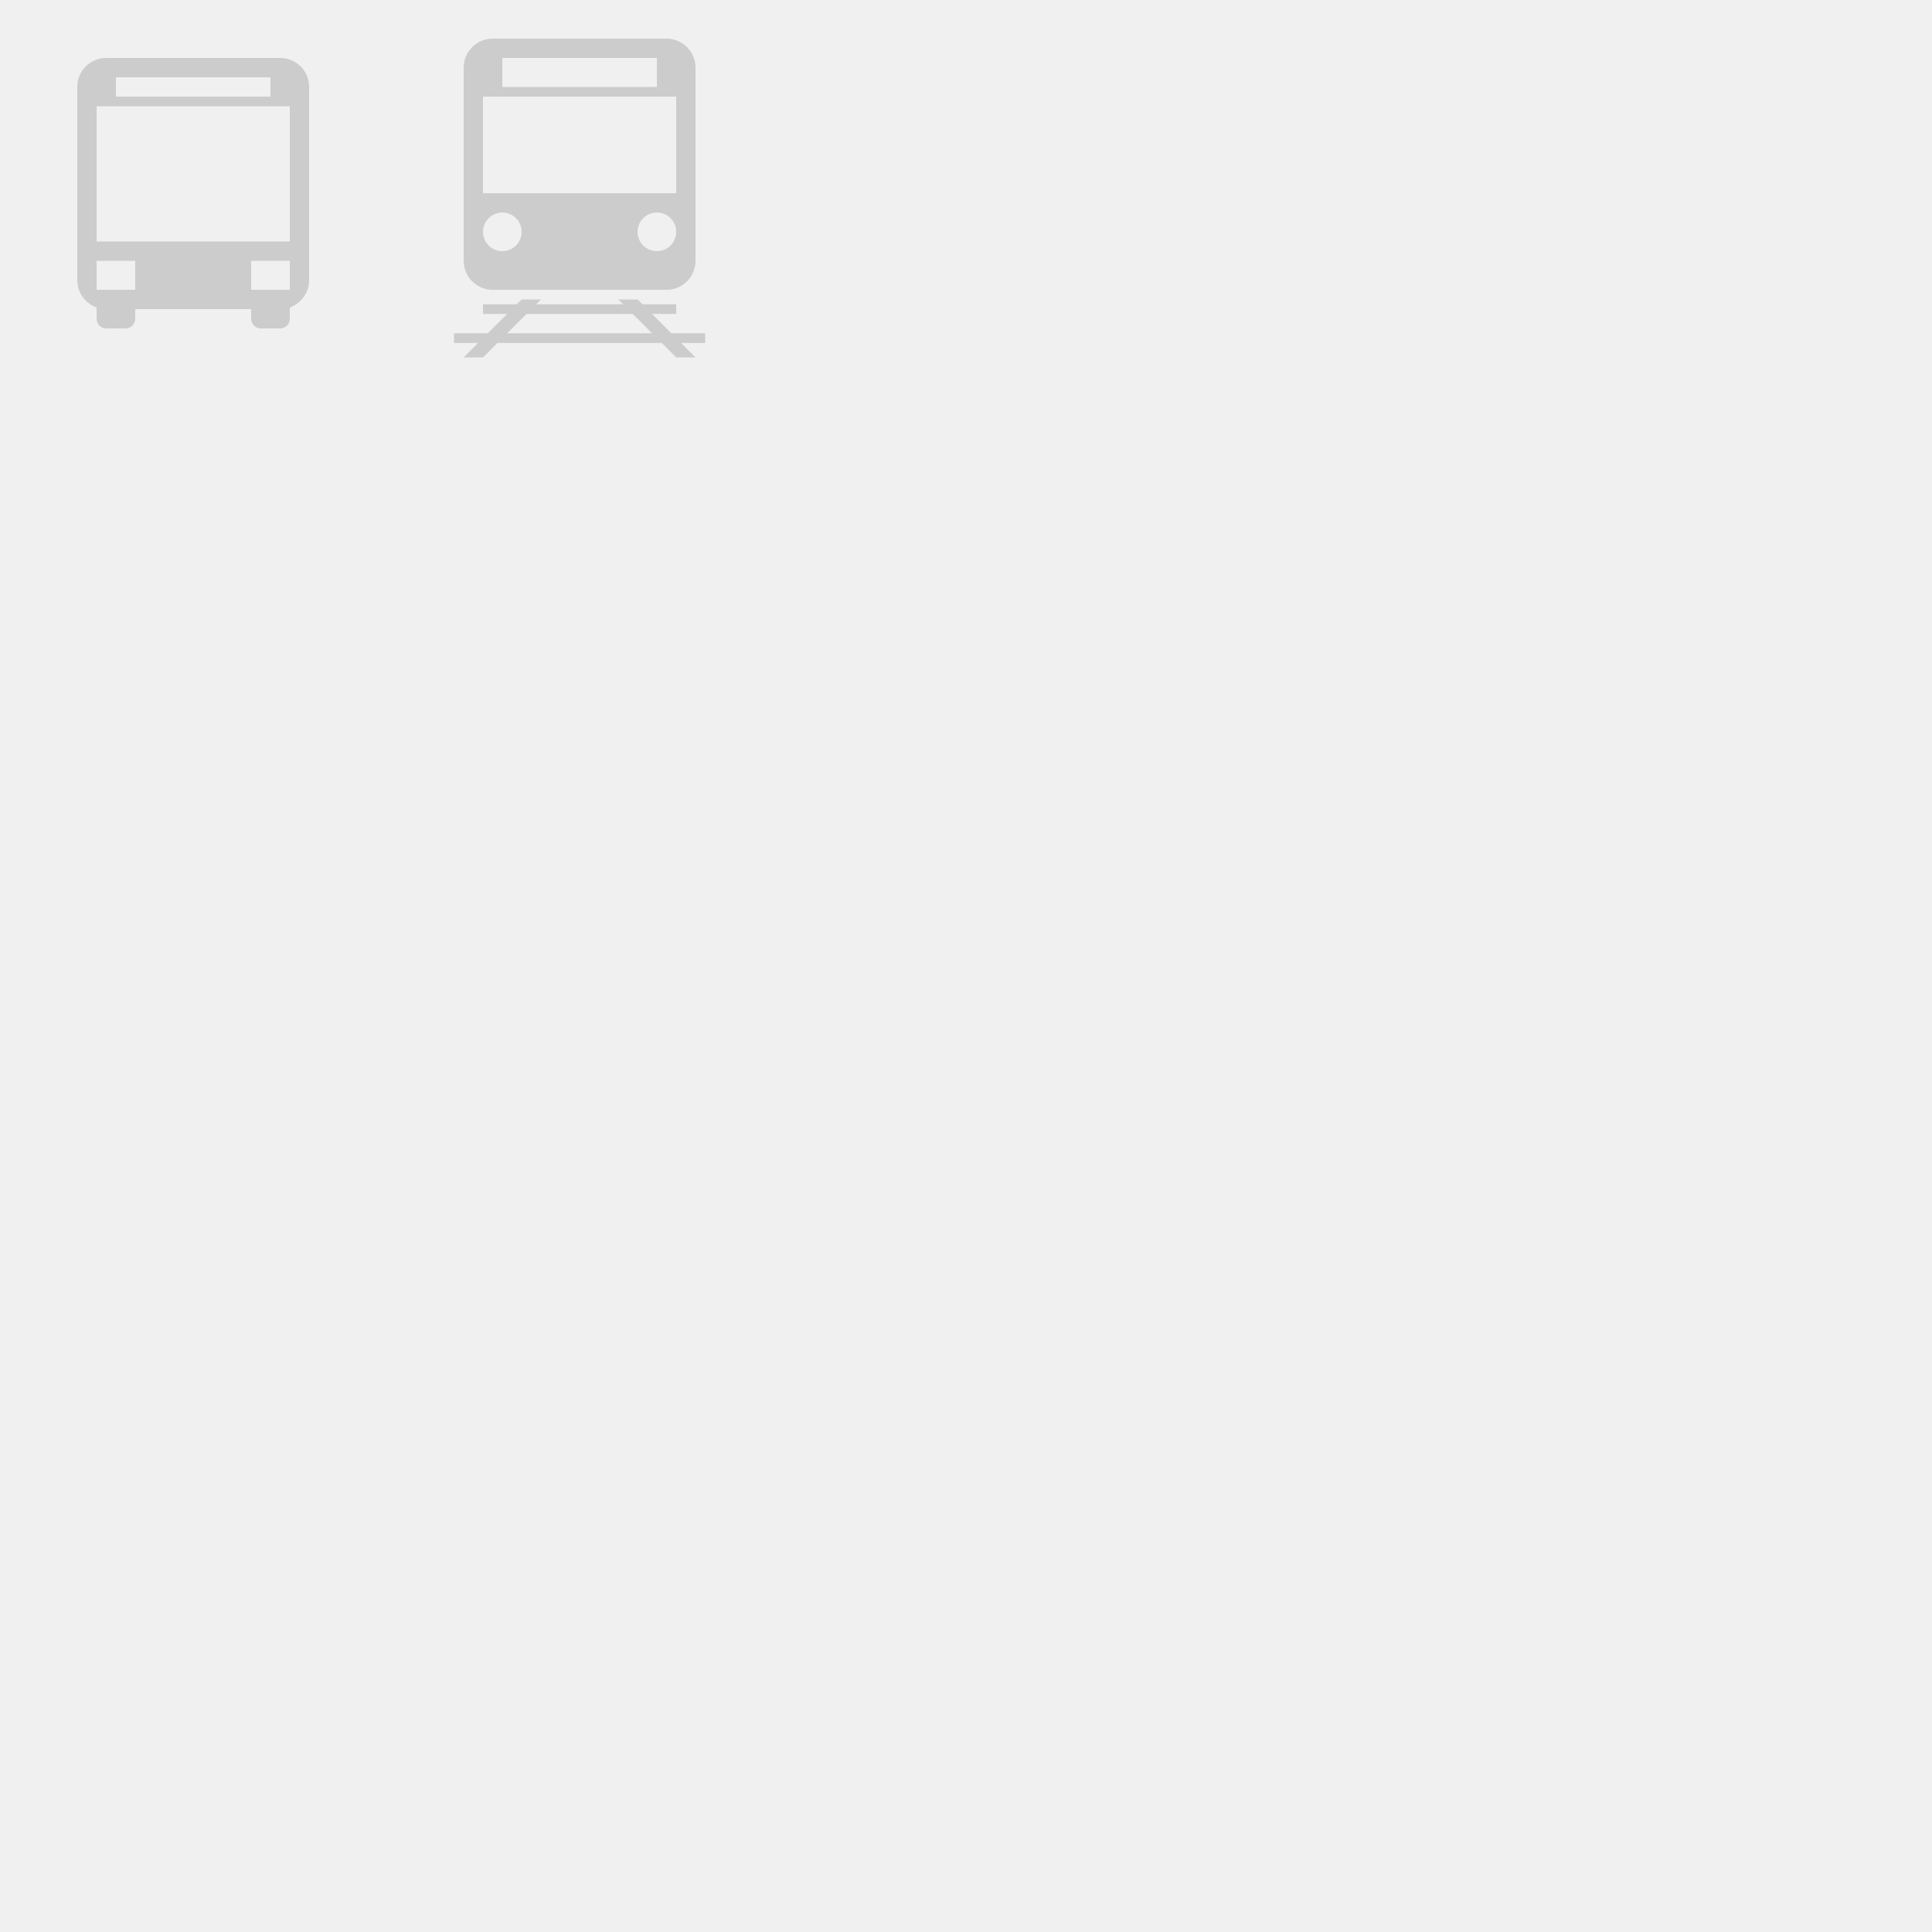
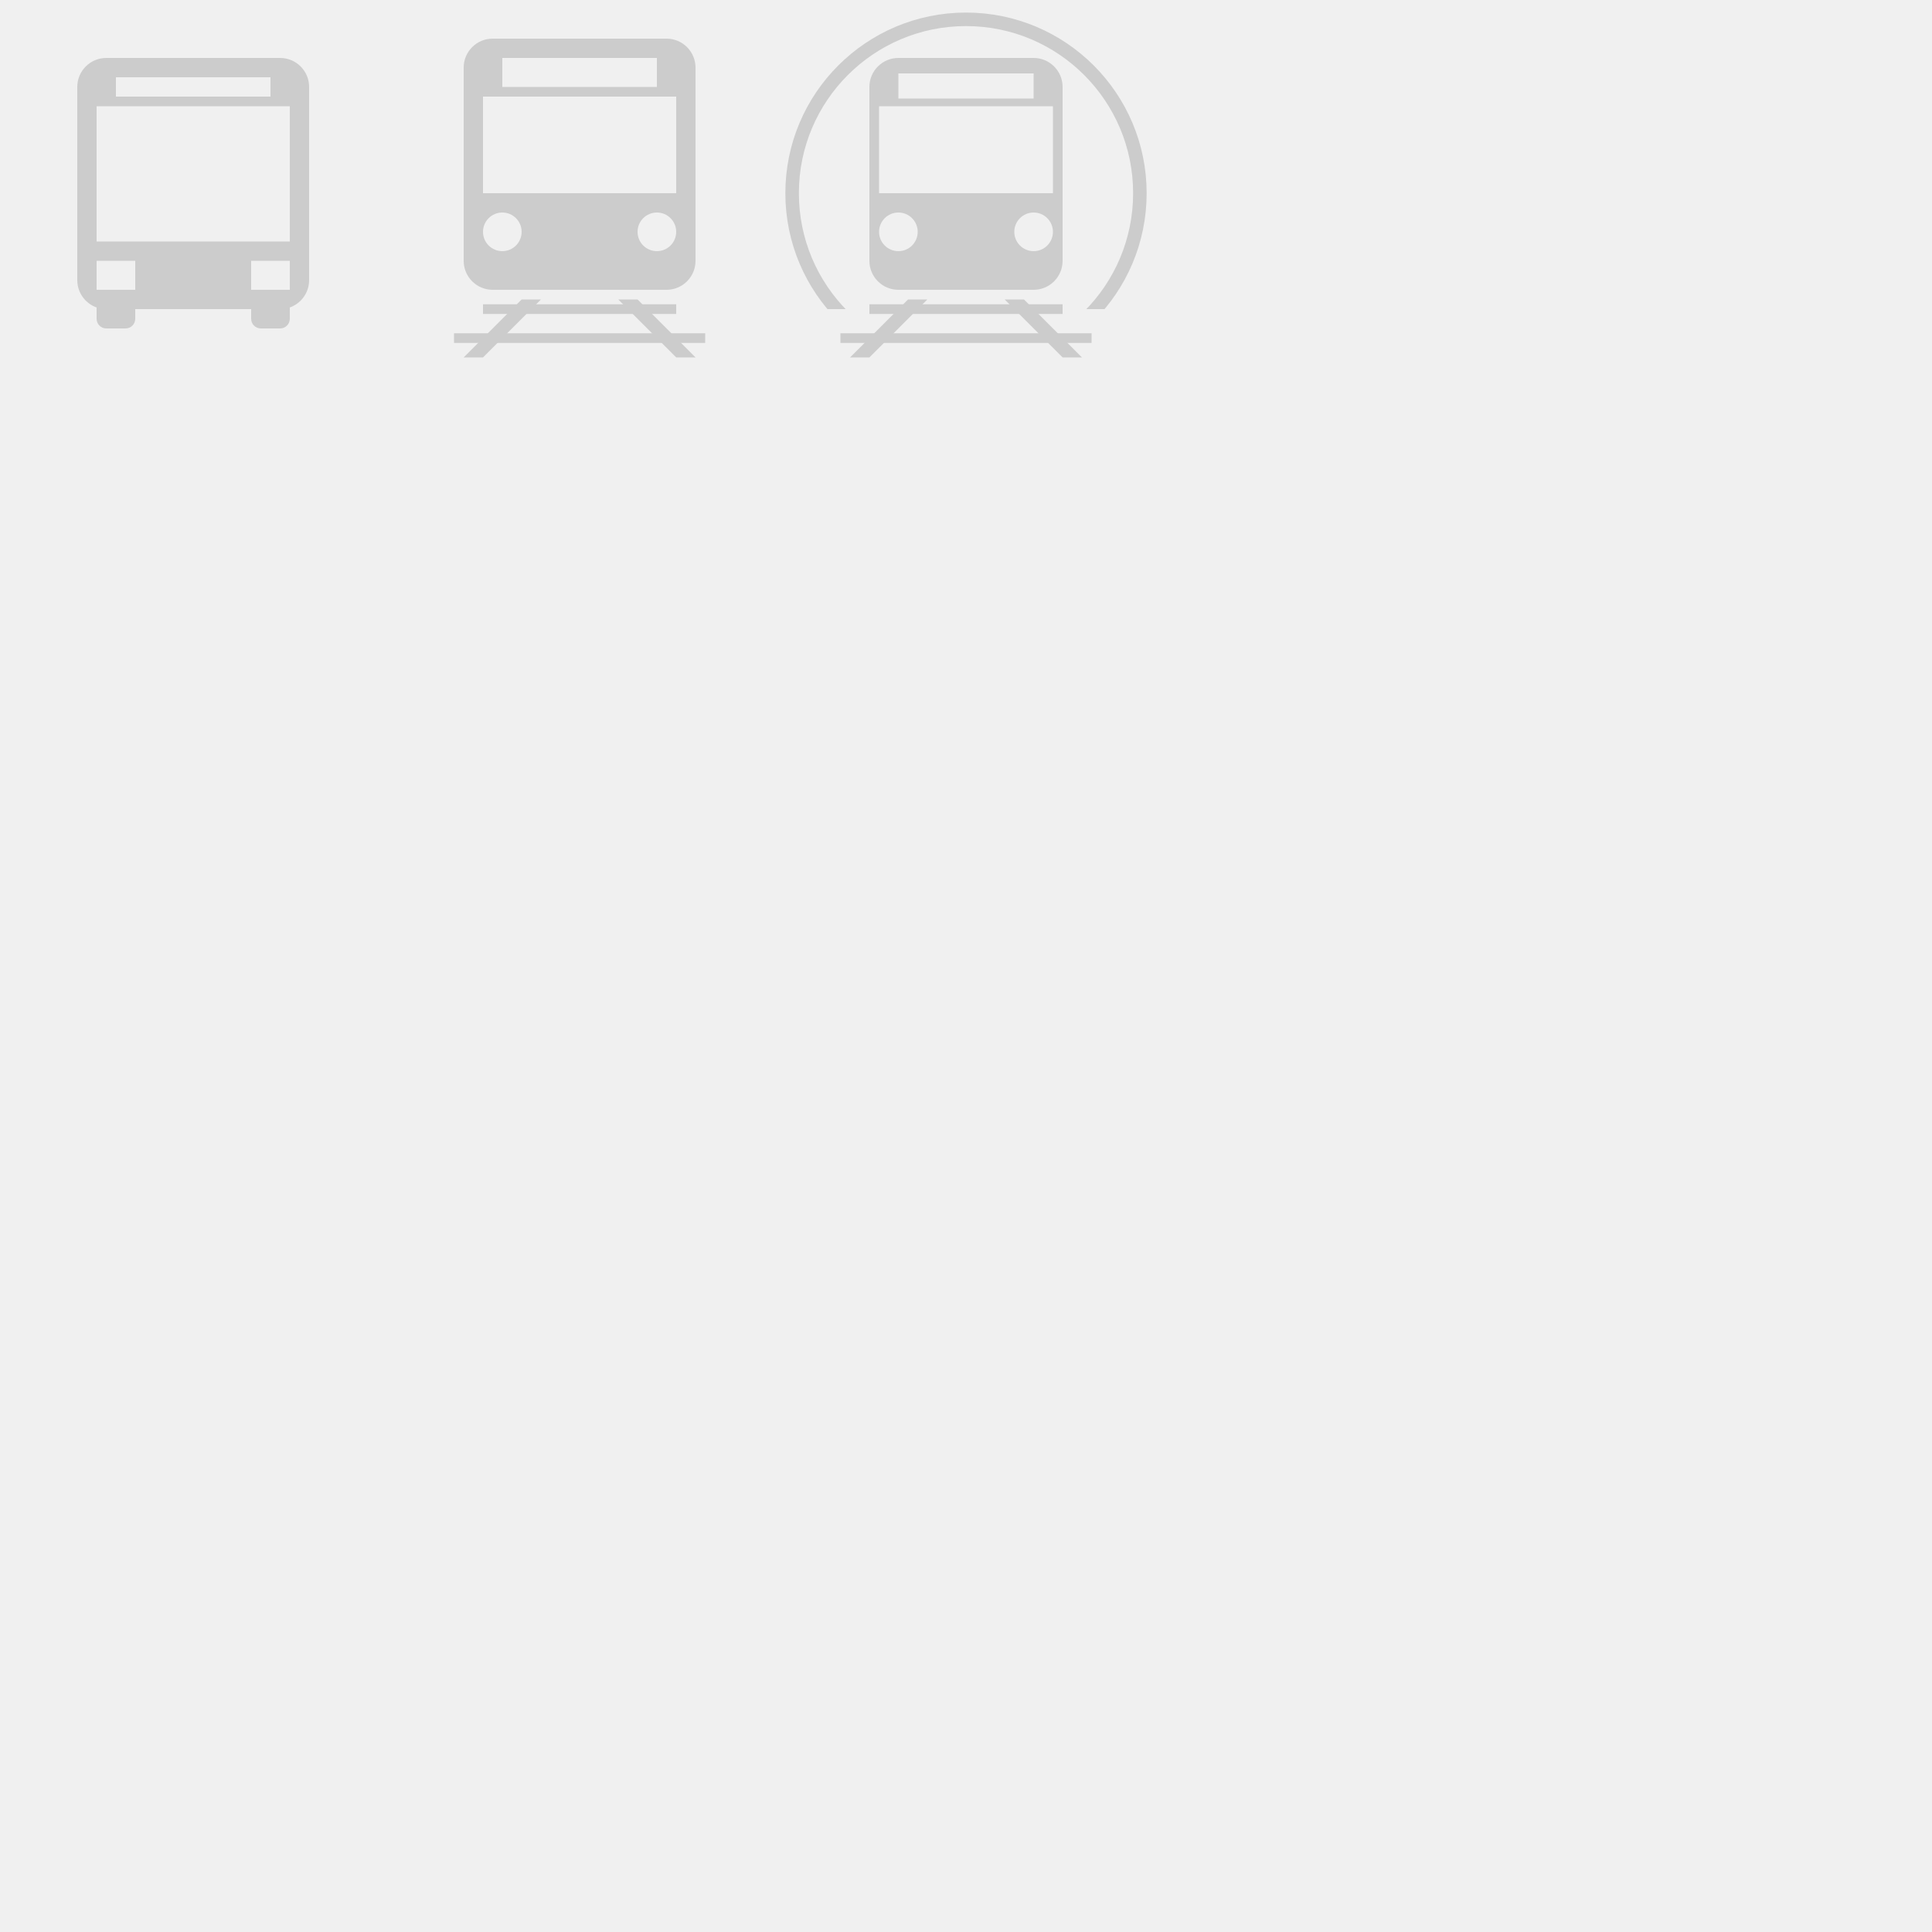
<svg xmlns="http://www.w3.org/2000/svg" viewBox="0 0 100 100">
  <g fill="hsl(0 0% 80%)">
    <view id="bus_11" viewBox="0 0 20 20" />
    <g transform="translate(0, 0)">
      <defs>
        <mask id="bus_11_mask">
          <rect x="0" y="0" width="20" height="20" fill="white" />
          <rect x="6" y="4" width="8" height="1" fill="black" />
          <rect x="5" y="5.5" width="10" height="7" fill="black" />
          <rect x="5" y="13.5" width="2" height="1.5" fill="black" />
          <rect x="13" y="13.5" width="2" height="1.5" fill="black" />
        </mask>
      </defs>
      <rect x="4" y="3" width="12" height="13" rx="1.5" mask="url(#bus_11_mask)" />
      <rect x="5" y="15" width="2" height="2" rx="0.5" mask="url(#bus_11_mask)" />
      <rect x="13" y="15" width="2" height="2" rx="0.5" mask="url(#bus_11_mask)" />
    </g>
    <view id="railway_11" viewBox="20 0 20 20" />
    <g transform="translate(20, 0)">
      <defs>
        <mask id="railway_11_mask">
          <rect x="0" y="0" width="20" height="20" fill="white" />
          <rect x="6" y="3" width="8" height="1.5" fill="black" />
          <rect x="5" y="5" width="10" height="5" fill="black" />
          <circle cx="6" cy="12" r="1" fill="black" />
          <circle cx="14" cy="12" r="1" fill="black" />
        </mask>
      </defs>
      <rect x="4" y="2" width="12" height="13" rx="1.5" mask="url(#railway_11_mask)" />
      <path d="M 7 15.5 l -3 3 l 1 0 l 3 -3" />
      <path d="M 12 15.5 l 3 3 l 1 0 l -3 -3" />
      <path d="M 5 16 l 10 0" stroke="hsl(0 0% 80%)" stroke-width="0.5" />
      <path d="M 3.5 17.5 l 13 0" stroke="hsl(0 0% 80%)" stroke-width="0.5" />
    </g>
+     <view id="rail_metro_11" viewBox="40 0 20 20" />
+     <g transform="translate(40, 0)">
+       <defs>
+         <mask id="rail_metro_11_mask">
+           <rect x="0" y="0" width="20" height="20" fill="white" />
+           <rect x="6.5" y="3.8" width="7" height="1.3" fill="black" />
+           <rect x="5.5" y="5.5" width="9" height="4.5" fill="black" />
+           <circle cx="6.5" cy="12" r="1" fill="black" />
+           <circle cx="13.5" cy="12" r="1" fill="black" />
+         </mask>
+         <mask id="rail_metro_11_tunnel_mask">
+           <rect x="0" y="0" width="20" height="20" fill="white" />
+           <rect x="0" y="16" width="20" height="5" fill="black" />
+         </mask>
+       </defs>
+       <rect x="5" y="3" width="10" height="12" rx="1.5" mask="url(#rail_metro_11_mask)" />
+       <circle cx="10" cy="10" r="9" fill="none" stroke="hsl(0 0% 80%)" stroke-width="0.7" mask="url(#rail_metro_11_tunnel_mask)" />
+       <path d="M 7 15.5 l -3 3 l 1 0 l 3 -3" />
+       <path d="M 12 15.5 l 3 3 l 1 0 l -3 -3" />
+       <path d="M 5 16 l 10 0" stroke="hsl(0 0% 80%)" stroke-width="0.5" />
+       <path d="M 3.5 17.5 l 13 0" stroke="hsl(0 0% 80%)" stroke-width="0.5" />
+     </g>
  </g>
</svg>
